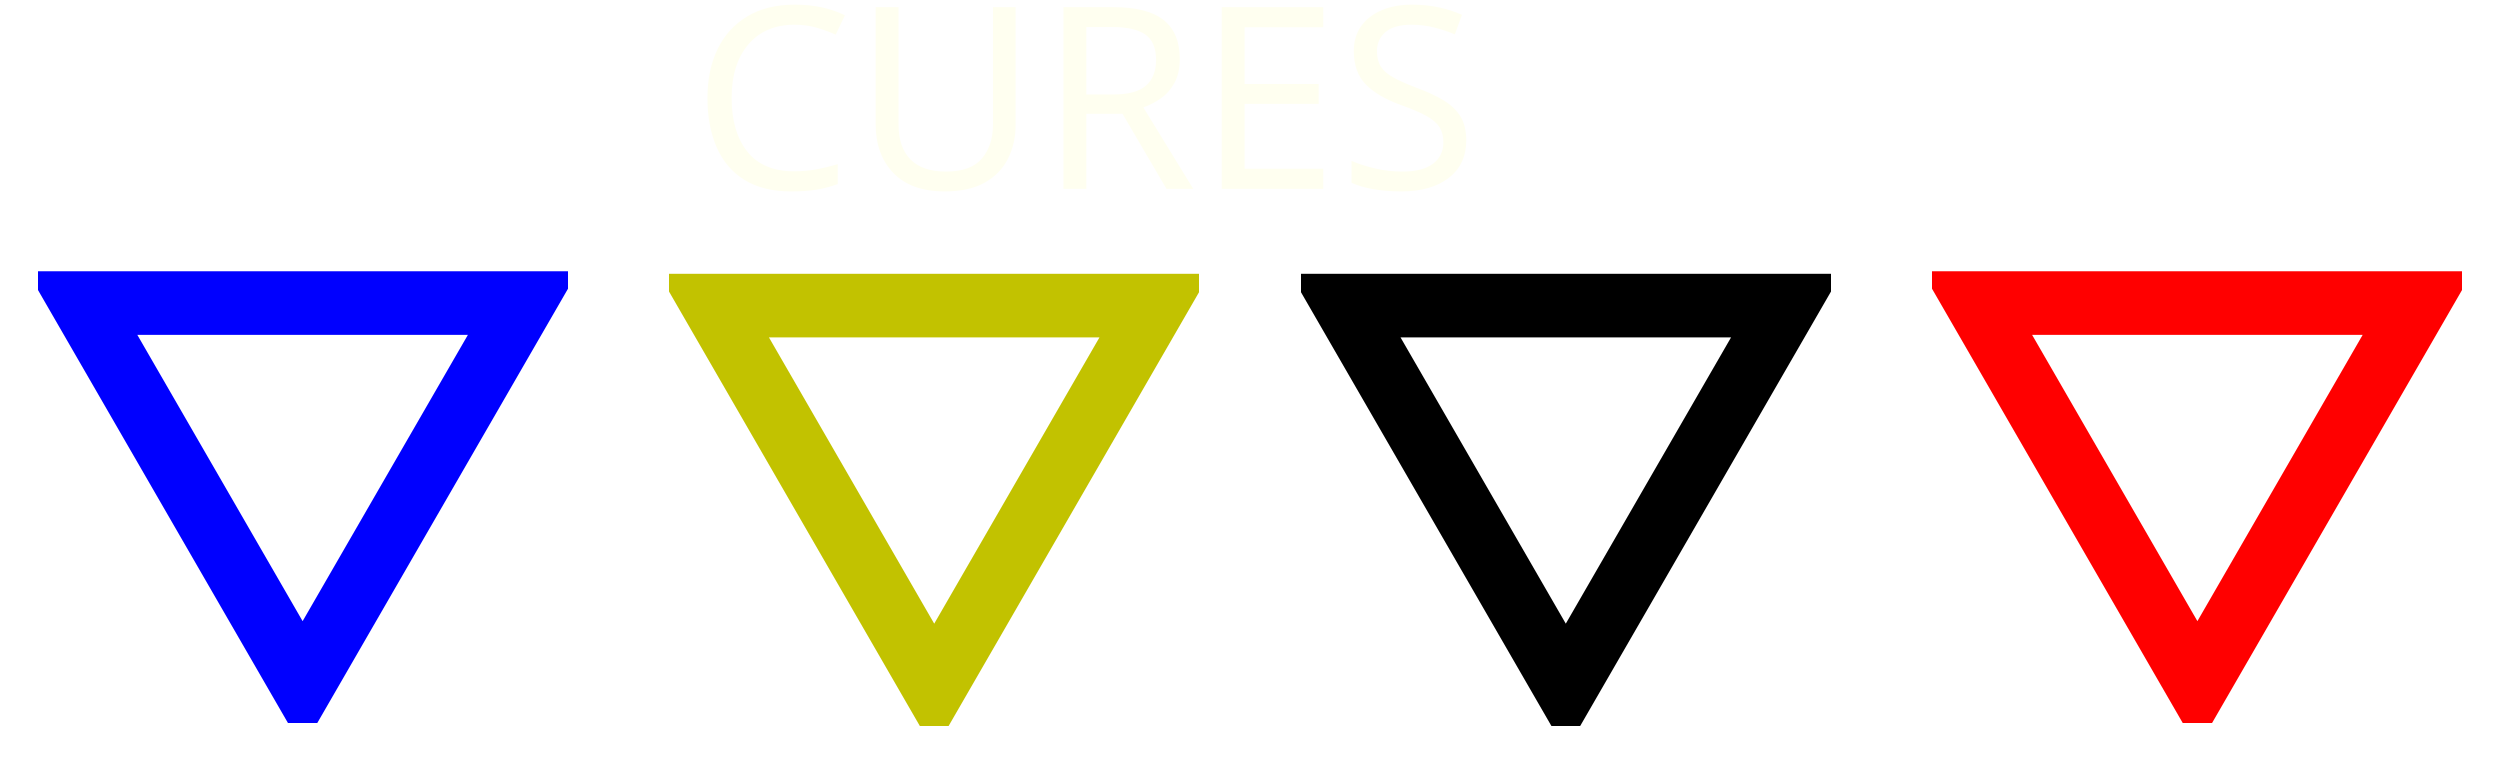
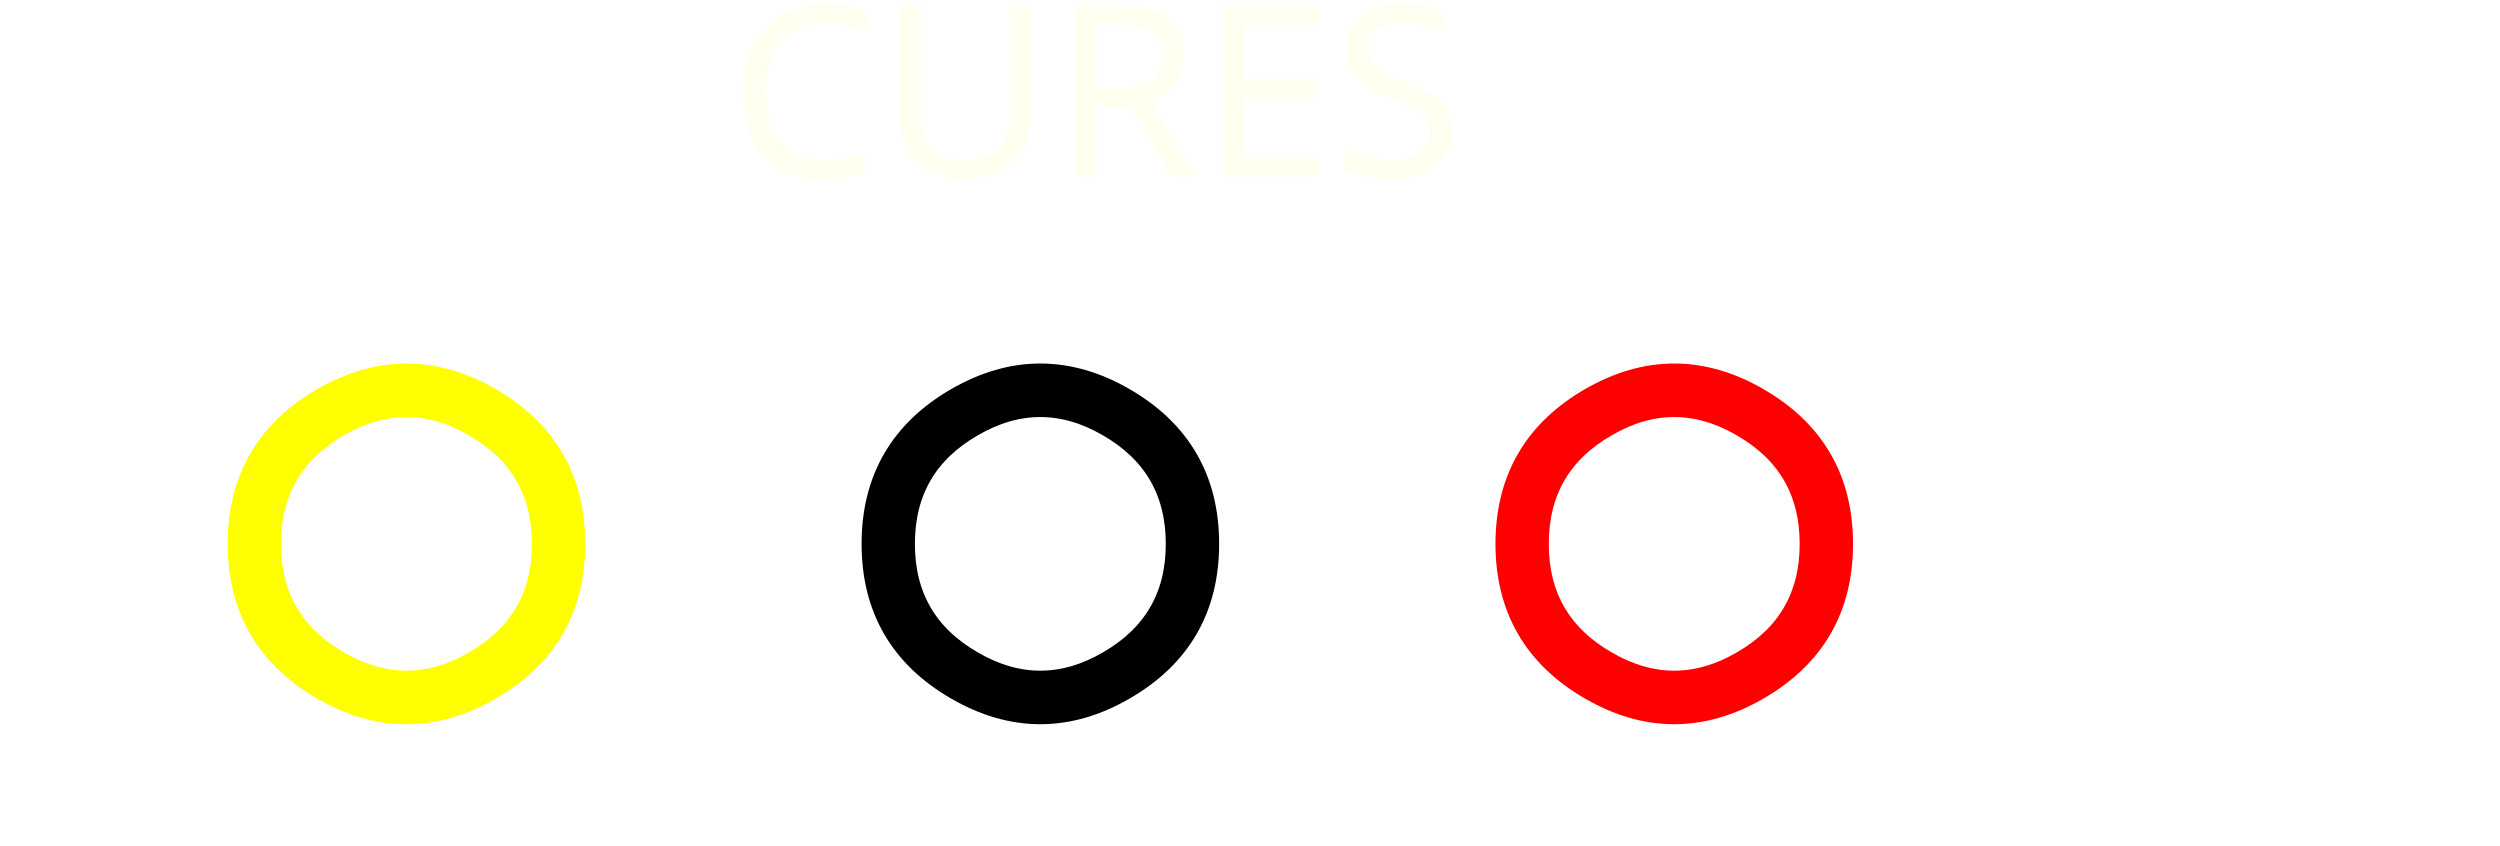
- <svg xmlns="http://www.w3.org/2000/svg" id="cures" viewBox="0 0 1178.948 360.107" height="100%" width="100%" version="1.1">
+ <svg xmlns="http://www.w3.org/2000/svg" id="cures" viewBox="0 0 1262.908 427.233" height="100%" width="100%" version="1.1">
  <defs id="defs2996">
-     <filter id="filter4995" color-interpolation-filters="sRGB">
-       <feFlood id="feFlood4997" flood-color="rgb(255,255,255)" flood-opacity="0.442" result="flood" />
-       <feComposite id="feComposite4999" operator="in" in="flood" in2="SourceGraphic" result="composite1" />
-       <feGaussianBlur id="feGaussianBlur5001" stdDeviation="12.2" result="blur" />
-       <feOffset id="feOffset5003" dy="0" dx="0" result="offset" />
-       <feComposite id="feComposite5005" operator="over" in="SourceGraphic" in2="offset" result="composite2" />
+     <filter id="filter3856" color-interpolation-filters="sRGB">
+       <feFlood id="feFlood3858" result="flood" flood-color="rgb(255,255,255)" flood-opacity="0.442" />
+       <feComposite id="feComposite3860" operator="in" result="composite1" in2="SourceGraphic" in="flood" />
+       <feGaussianBlur id="feGaussianBlur3862" stdDeviation="12.2" result="blur" />
+       <feOffset id="feOffset3864" result="offset" dx="0" dy="0" />
+       <feComposite id="feComposite3866" operator="over" result="fbSourceGraphic" in2="offset" in="SourceGraphic" />
+       <feColorMatrix id="feColorMatrix3868" values="0 0 0 -1 0 0 0 0 -1 0 0 0 0 -1 0 0 0 0 1 0" result="fbSourceGraphicAlpha" in="fbSourceGraphic" />
+       <feFlood id="feFlood3870" result="flood" flood-color="rgb(255,255,255)" in="fbSourceGraphic" flood-opacity="0.442" />
+       <feComposite id="feComposite3872" operator="in" result="composite1" in2="fbSourceGraphic" in="flood" />
+       <feGaussianBlur id="feGaussianBlur3874" stdDeviation="7.8" result="blur" />
+       <feOffset id="feOffset3876" result="offset" dx="0" dy="0" />
+       <feComposite id="feComposite3878" operator="over" result="fbSourceGraphic" in2="offset" in="fbSourceGraphic" />
+       <feColorMatrix id="feColorMatrix3880" values="0 0 0 -1 0 0 0 0 -1 0 0 0 0 -1 0 0 0 0 1 0" result="fbSourceGraphicAlpha" in="fbSourceGraphic" />
+       <feFlood id="feFlood3882" result="flood" flood-color="rgb(255,255,255)" in="fbSourceGraphic" flood-opacity="0.442" />
+       <feComposite id="feComposite3884" operator="in" result="composite1" in2="fbSourceGraphic" in="flood" />
+       <feGaussianBlur id="feGaussianBlur3886" stdDeviation="5.3" result="blur" />
+       <feOffset id="feOffset3888" result="offset" dx="0" dy="0" />
+       <feComposite id="feComposite3890" operator="over" result="fbSourceGraphic" in2="offset" in="fbSourceGraphic" />
+       <feColorMatrix id="feColorMatrix3892" values="0 0 0 -1 0 0 0 0 -1 0 0 0 0 -1 0 0 0 0 1 0" result="fbSourceGraphicAlpha" in="fbSourceGraphic" />
+       <feFlood id="feFlood3894" result="flood" flood-color="rgb(255,255,255)" in="fbSourceGraphic" flood-opacity="0.442" />
+       <feComposite id="feComposite3896" operator="in" result="composite1" in2="fbSourceGraphic" in="flood" />
+       <feGaussianBlur id="feGaussianBlur3898" stdDeviation="1.6" result="blur" />
+       <feOffset id="feOffset3900" result="offset" dx="0" dy="0" />
+       <feComposite id="feComposite3902" operator="over" result="composite2" in2="offset" in="fbSourceGraphic" />
    </filter>
-     <filter id="filter5007" color-interpolation-filters="sRGB">
-       <feFlood id="feFlood5009" flood-color="rgb(255,255,255)" flood-opacity="0.442" result="flood" />
-       <feComposite id="feComposite5011" operator="in" in="flood" in2="SourceGraphic" result="composite1" />
-       <feGaussianBlur id="feGaussianBlur5013" stdDeviation="12.2" result="blur" />
-       <feOffset id="feOffset5015" dy="0" dx="0" result="offset" />
-       <feComposite id="feComposite5017" operator="over" in="SourceGraphic" in2="offset" result="composite2" />
+     <filter id="filter3856-8" color-interpolation-filters="sRGB">
+       <feFlood id="feFlood3858-1" result="flood" flood-color="rgb(255,255,255)" flood-opacity="0.442" />
+       <feComposite id="feComposite3860-4" operator="in" result="composite1" in2="SourceGraphic" in="flood" />
+       <feGaussianBlur id="feGaussianBlur3862-1" stdDeviation="12.2" result="blur" />
+       <feOffset id="feOffset3864-2" result="offset" dx="0" dy="0" />
+       <feComposite id="feComposite3866-33" operator="over" result="fbSourceGraphic" in2="offset" in="SourceGraphic" />
+       <feColorMatrix id="feColorMatrix3868-9" values="0 0 0 -1 0 0 0 0 -1 0 0 0 0 -1 0 0 0 0 1 0" result="fbSourceGraphicAlpha" in="fbSourceGraphic" />
+       <feFlood id="feFlood3870-2" result="flood" flood-color="rgb(255,255,255)" in="fbSourceGraphic" flood-opacity="0.442" />
+       <feComposite id="feComposite3872-6" operator="in" result="composite1" in2="fbSourceGraphic" in="flood" />
+       <feGaussianBlur id="feGaussianBlur3874-0" stdDeviation="7.8" result="blur" />
+       <feOffset id="feOffset3876-4" result="offset" dx="0" dy="0" />
+       <feComposite id="feComposite3878-97" operator="over" result="fbSourceGraphic" in2="offset" in="fbSourceGraphic" />
+       <feColorMatrix id="feColorMatrix3880-8" values="0 0 0 -1 0 0 0 0 -1 0 0 0 0 -1 0 0 0 0 1 0" result="fbSourceGraphicAlpha" in="fbSourceGraphic" />
+       <feFlood id="feFlood3882-4" result="flood" flood-color="rgb(255,255,255)" in="fbSourceGraphic" flood-opacity="0.442" />
+       <feComposite id="feComposite3884-8" operator="in" result="composite1" in2="fbSourceGraphic" in="flood" />
+       <feGaussianBlur id="feGaussianBlur3886-1" stdDeviation="5.3" result="blur" />
+       <feOffset id="feOffset3888-7" result="offset" dx="0" dy="0" />
+       <feComposite id="feComposite3890-0" operator="over" result="fbSourceGraphic" in2="offset" in="fbSourceGraphic" />
+       <feColorMatrix id="feColorMatrix3892-9" values="0 0 0 -1 0 0 0 0 -1 0 0 0 0 -1 0 0 0 0 1 0" result="fbSourceGraphicAlpha" in="fbSourceGraphic" />
+       <feFlood id="feFlood3894-3" result="flood" flood-color="rgb(255,255,255)" in="fbSourceGraphic" flood-opacity="0.442" />
+       <feComposite id="feComposite3896-7" operator="in" result="composite1" in2="fbSourceGraphic" in="flood" />
+       <feGaussianBlur id="feGaussianBlur3898-3" stdDeviation="1.6" result="blur" />
+       <feOffset id="feOffset3900-9" result="offset" dx="0" dy="0" />
+       <feComposite id="feComposite3902-4" operator="over" result="composite2" in2="offset" in="fbSourceGraphic" />
    </filter>
-     <filter id="filter5019" color-interpolation-filters="sRGB">
-       <feFlood id="feFlood5021" flood-color="rgb(255,255,255)" flood-opacity="0.442" result="flood" />
-       <feComposite id="feComposite5023" operator="in" in="flood" in2="SourceGraphic" result="composite1" />
-       <feGaussianBlur id="feGaussianBlur5025" stdDeviation="12.2" result="blur" />
-       <feOffset id="feOffset5027" dy="0" dx="0" result="offset" />
-       <feComposite id="feComposite5029" operator="over" in="SourceGraphic" in2="offset" result="composite2" />
+     <filter id="filter3856-70" color-interpolation-filters="sRGB">
+       <feFlood id="feFlood3858-86" result="flood" flood-color="rgb(255,255,255)" flood-opacity="0.442" />
+       <feComposite id="feComposite3860-14" operator="in" result="composite1" in2="SourceGraphic" in="flood" />
+       <feGaussianBlur id="feGaussianBlur3862-9" stdDeviation="12.2" result="blur" />
+       <feOffset id="feOffset3864-6" result="offset" dx="0" dy="0" />
+       <feComposite id="feComposite3866-8" operator="over" result="fbSourceGraphic" in2="offset" in="SourceGraphic" />
+       <feColorMatrix id="feColorMatrix3868-4" values="0 0 0 -1 0 0 0 0 -1 0 0 0 0 -1 0 0 0 0 1 0" result="fbSourceGraphicAlpha" in="fbSourceGraphic" />
+       <feFlood id="feFlood3870-5" result="flood" flood-color="rgb(255,255,255)" in="fbSourceGraphic" flood-opacity="0.442" />
+       <feComposite id="feComposite3872-0" operator="in" result="composite1" in2="fbSourceGraphic" in="flood" />
+       <feGaussianBlur id="feGaussianBlur3874-05" stdDeviation="7.8" result="blur" />
+       <feOffset id="feOffset3876-6" result="offset" dx="0" dy="0" />
+       <feComposite id="feComposite3878-95" operator="over" result="fbSourceGraphic" in2="offset" in="fbSourceGraphic" />
+       <feColorMatrix id="feColorMatrix3880-5" values="0 0 0 -1 0 0 0 0 -1 0 0 0 0 -1 0 0 0 0 1 0" result="fbSourceGraphicAlpha" in="fbSourceGraphic" />
+       <feFlood id="feFlood3882-55" result="flood" flood-color="rgb(255,255,255)" in="fbSourceGraphic" flood-opacity="0.442" />
+       <feComposite id="feComposite3884-84" operator="in" result="composite1" in2="fbSourceGraphic" in="flood" />
+       <feGaussianBlur id="feGaussianBlur3886-7" stdDeviation="5.3" result="blur" />
+       <feOffset id="feOffset3888-9" result="offset" dx="0" dy="0" />
+       <feComposite id="feComposite3890-87" operator="over" result="fbSourceGraphic" in2="offset" in="fbSourceGraphic" />
+       <feColorMatrix id="feColorMatrix3892-2" values="0 0 0 -1 0 0 0 0 -1 0 0 0 0 -1 0 0 0 0 1 0" result="fbSourceGraphicAlpha" in="fbSourceGraphic" />
+       <feFlood id="feFlood3894-9" result="flood" flood-color="rgb(255,255,255)" in="fbSourceGraphic" flood-opacity="0.442" />
+       <feComposite id="feComposite3896-1" operator="in" result="composite1" in2="fbSourceGraphic" in="flood" />
+       <feGaussianBlur id="feGaussianBlur3898-5" stdDeviation="1.6" result="blur" />
+       <feOffset id="feOffset3900-6" result="offset" dx="0" dy="0" />
+       <feComposite id="feComposite3902-17" operator="over" result="composite2" in2="offset" in="fbSourceGraphic" />
    </filter>
-     <filter id="filter5031" color-interpolation-filters="sRGB">
-       <feFlood id="feFlood5033" flood-color="rgb(255,255,255)" flood-opacity="0.442" result="flood" />
-       <feComposite id="feComposite5035" operator="in" in="flood" in2="SourceGraphic" result="composite1" />
-       <feGaussianBlur id="feGaussianBlur5037" stdDeviation="12.2" result="blur" />
-       <feOffset id="feOffset5039" dy="0" dx="0" result="offset" />
-       <feComposite id="feComposite5041" operator="over" in="SourceGraphic" in2="offset" result="composite2" />
+     <filter id="filter3856-0" color-interpolation-filters="sRGB">
+       <feFlood id="feFlood3858-18" result="flood" flood-color="rgb(255,255,255)" flood-opacity="0.442" />
+       <feComposite id="feComposite3860-6" operator="in" result="composite1" in2="SourceGraphic" in="flood" />
+       <feGaussianBlur id="feGaussianBlur3862-12" stdDeviation="12.2" result="blur" />
+       <feOffset id="feOffset3864-34" result="offset" dx="0" dy="0" />
+       <feComposite id="feComposite3866-21" operator="over" result="fbSourceGraphic" in2="offset" in="SourceGraphic" />
+       <feColorMatrix id="feColorMatrix3868-23" values="0 0 0 -1 0 0 0 0 -1 0 0 0 0 -1 0 0 0 0 1 0" result="fbSourceGraphicAlpha" in="fbSourceGraphic" />
+       <feFlood id="feFlood3870-8" result="flood" flood-color="rgb(255,255,255)" in="fbSourceGraphic" flood-opacity="0.442" />
+       <feComposite id="feComposite3872-7" operator="in" result="composite1" in2="fbSourceGraphic" in="flood" />
+       <feGaussianBlur id="feGaussianBlur3874-9" stdDeviation="7.8" result="blur" />
+       <feOffset id="feOffset3876-37" result="offset" dx="0" dy="0" />
+       <feComposite id="feComposite3878-5" operator="over" result="fbSourceGraphic" in2="offset" in="fbSourceGraphic" />
+       <feColorMatrix id="feColorMatrix3880-17" values="0 0 0 -1 0 0 0 0 -1 0 0 0 0 -1 0 0 0 0 1 0" result="fbSourceGraphicAlpha" in="fbSourceGraphic" />
+       <feFlood id="feFlood3882-3" result="flood" flood-color="rgb(255,255,255)" in="fbSourceGraphic" flood-opacity="0.442" />
+       <feComposite id="feComposite3884-0" operator="in" result="composite1" in2="fbSourceGraphic" in="flood" />
+       <feGaussianBlur id="feGaussianBlur3886-9" stdDeviation="5.3" result="blur" />
+       <feOffset id="feOffset3888-4" result="offset" dx="0" dy="0" />
+       <feComposite id="feComposite3890-16" operator="over" result="fbSourceGraphic" in2="offset" in="fbSourceGraphic" />
+       <feColorMatrix id="feColorMatrix3892-12" values="0 0 0 -1 0 0 0 0 -1 0 0 0 0 -1 0 0 0 0 1 0" result="fbSourceGraphicAlpha" in="fbSourceGraphic" />
+       <feFlood id="feFlood3894-38" result="flood" flood-color="rgb(255,255,255)" in="fbSourceGraphic" flood-opacity="0.442" />
+       <feComposite id="feComposite3896-14" operator="in" result="composite1" in2="fbSourceGraphic" in="flood" />
+       <feGaussianBlur id="feGaussianBlur3898-1" stdDeviation="1.6" result="blur" />
+       <feOffset id="feOffset3900-92" result="offset" dx="0" dy="0" />
+       <feComposite id="feComposite3902-53" operator="over" result="composite2" in2="offset" in="fbSourceGraphic" />
    </filter>
  </defs>
-   <g id="cures-paths" transform="translate(236.888,-292.0761)">
-     <path id="blue-cure" stroke-linejoin="miter" d="m-94.18,615-51.962-90-51.962-90,103.92,0h103.92l-51.962,90z" stroke-dashoffset="0" filter="url(#filter5031)" stroke="#00F" stroke-miterlimit="4" stroke-dasharray="none" stroke-width="30" fill="none" />
-     <path id="yellow-cure" stroke-linejoin="miter" d="m203.67,616.18-51.962-90-51.962-90,103.92,0,103.92-0-51.962,90z" stroke-dashoffset="0" filter="url(#filter5019)" stroke="#c2c200" stroke-miterlimit="4" stroke-dasharray="none" stroke-width="30" fill="none" />
-     <path id="black-cure" stroke-linejoin="miter" d="m501.51,616.18-51.962-90-51.962-90,103.92,0,103.92-0-51.962,90z" stroke-dashoffset="0" filter="url(#filter5007)" stroke="#000" stroke-miterlimit="4" stroke-dasharray="none" stroke-width="30" fill="none" />
-     <path id="path3755-6" stroke-linejoin="miter" d="m799.36,615-51.962-90-51.962-90,103.92,0,103.92-0-51.962,90z" stroke-dashoffset="0" filter="url(#filter4995)" stroke="#F00" stroke-miterlimit="4" stroke-dasharray="none" stroke-width="30" fill="none" />
-     <text id="red-cure" style="writing-mode:lr-tb;letter-spacing:0px;text-anchor:middle;word-spacing:0px;text-align:center;" font-family="Sans" xml:space="preserve" font-size="120px" y="381.139" font-stretch="normal" font-variant="normal" font-style="normal" x="352.819" font-weight="normal" line-height="775%" fill="#fffff0">
-       <tspan id="tspan3841" style="writing-mode:lr-tb;text-anchor:middle;text-align:center;" font-family="Sans" font-size="120px" font-style="normal" font-stretch="normal" line-height="775%" font-variant="normal" y="381.139" x="352.819" font-weight="normal" fill="#fffff0">CURES</tspan>
+   <g id="cures-text" transform="translate(278.6055,-292.0761)">
+     <text id="cures-title" style="writing-mode:lr-tb;letter-spacing:0px;text-anchor:middle;word-spacing:0px;text-align:center;" line-height="775%" font-family="Sans" xml:space="preserve" font-size="120px" font-style="normal" font-stretch="normal" font-variant="normal" y="381.139" x="352.819" font-weight="normal" fill="#fffff0">
+       <tspan id="tspan3841" style="writing-mode:lr-tb;text-anchor:middle;text-align:center;" font-family="Sans" font-size="120px" y="381.139" font-stretch="normal" font-variant="normal" font-style="normal" x="352.819" font-weight="normal" line-height="775%" fill="#fffff0">CURES</tspan>
    </text>
  </g>
+   <g id="cures-paths" transform="translate(41.71749,-1.6796874e-6)">
+     <g id="g4131" transform="translate(-13.16771,0)">
+       <g id="g4417" font-size="156.695px" stroke-width="10" font-family="Sans" transform="translate(-66.67529,0)" font-style="normal" stroke-miterlimit="4" stroke-dasharray="none" font-weight="bold">
+         <text id="cure-0" style="letter-spacing:0px;text-anchor:middle;word-spacing:0px;text-align:center;" xml:space="preserve" transform="matrix(1.450945,0,0,1.450945,-24.56751,-91.87311)" filter="url(#filter3856)" stroke="#0000ff" line-height="775%" y="291.631" x="147.368" fill="#0000ff">
+           <tspan id="tspan3023" stroke-dasharray="none" font-weight="bold" font-size="150px" font-style="normal" stroke="#0000ff" stroke-miterlimit="4" y="291.631" x="147.368" stroke-width="10" fill="#0000ff">○</tspan>
+         </text>
+         <text id="cure-1" style="letter-spacing:0px;text-anchor:middle;word-spacing:0px;text-align:center;" xml:space="preserve" transform="matrix(1.450945,0,0,1.450945,295.648,-91.87311)" filter="url(#filter3856-8)" stroke="#ffff00" line-height="775%" y="291.631" x="147.368" fill="#ffff00">
+           <tspan id="tspan3023-5" stroke-dasharray="none" font-weight="bold" font-size="150px" font-style="normal" stroke="#ffff00" stroke-miterlimit="4" y="291.631" x="147.368" stroke-width="10" fill="#ffff00">○</tspan>
+         </text>
+         <text id="cure-2" style="letter-spacing:0px;text-anchor:middle;word-spacing:0px;text-align:center;" xml:space="preserve" transform="matrix(1.450945,0,0,1.450945,615.8635,-91.87311)" filter="url(#filter3856-70)" stroke="#000000" line-height="775%" y="291.631" x="147.368" fill="#000000">
+           <tspan id="tspan3023-9" stroke-dasharray="none" font-weight="bold" font-size="150px" font-style="normal" stroke="#000000" stroke-miterlimit="4" y="291.631" x="147.368" stroke-width="10" fill="#000000">○</tspan>
+         </text>
+         <text id="cure-3" style="letter-spacing:0px;text-anchor:middle;word-spacing:0px;text-align:center;" xml:space="preserve" transform="matrix(1.450945,0,0,1.450945,936.079,-91.87311)" filter="url(#filter3856-0)" stroke="#ff0000" line-height="775%" y="291.631" x="147.368" fill="#ff0000">
+           <tspan id="tspan3023-1" stroke-dasharray="none" font-weight="bold" font-size="150px" font-style="normal" stroke="#ff0000" stroke-miterlimit="4" y="291.631" x="147.368" stroke-width="10" fill="#ff0000">○</tspan>
+         </text>
+       </g>
+     </g>
+   </g>
</svg>
